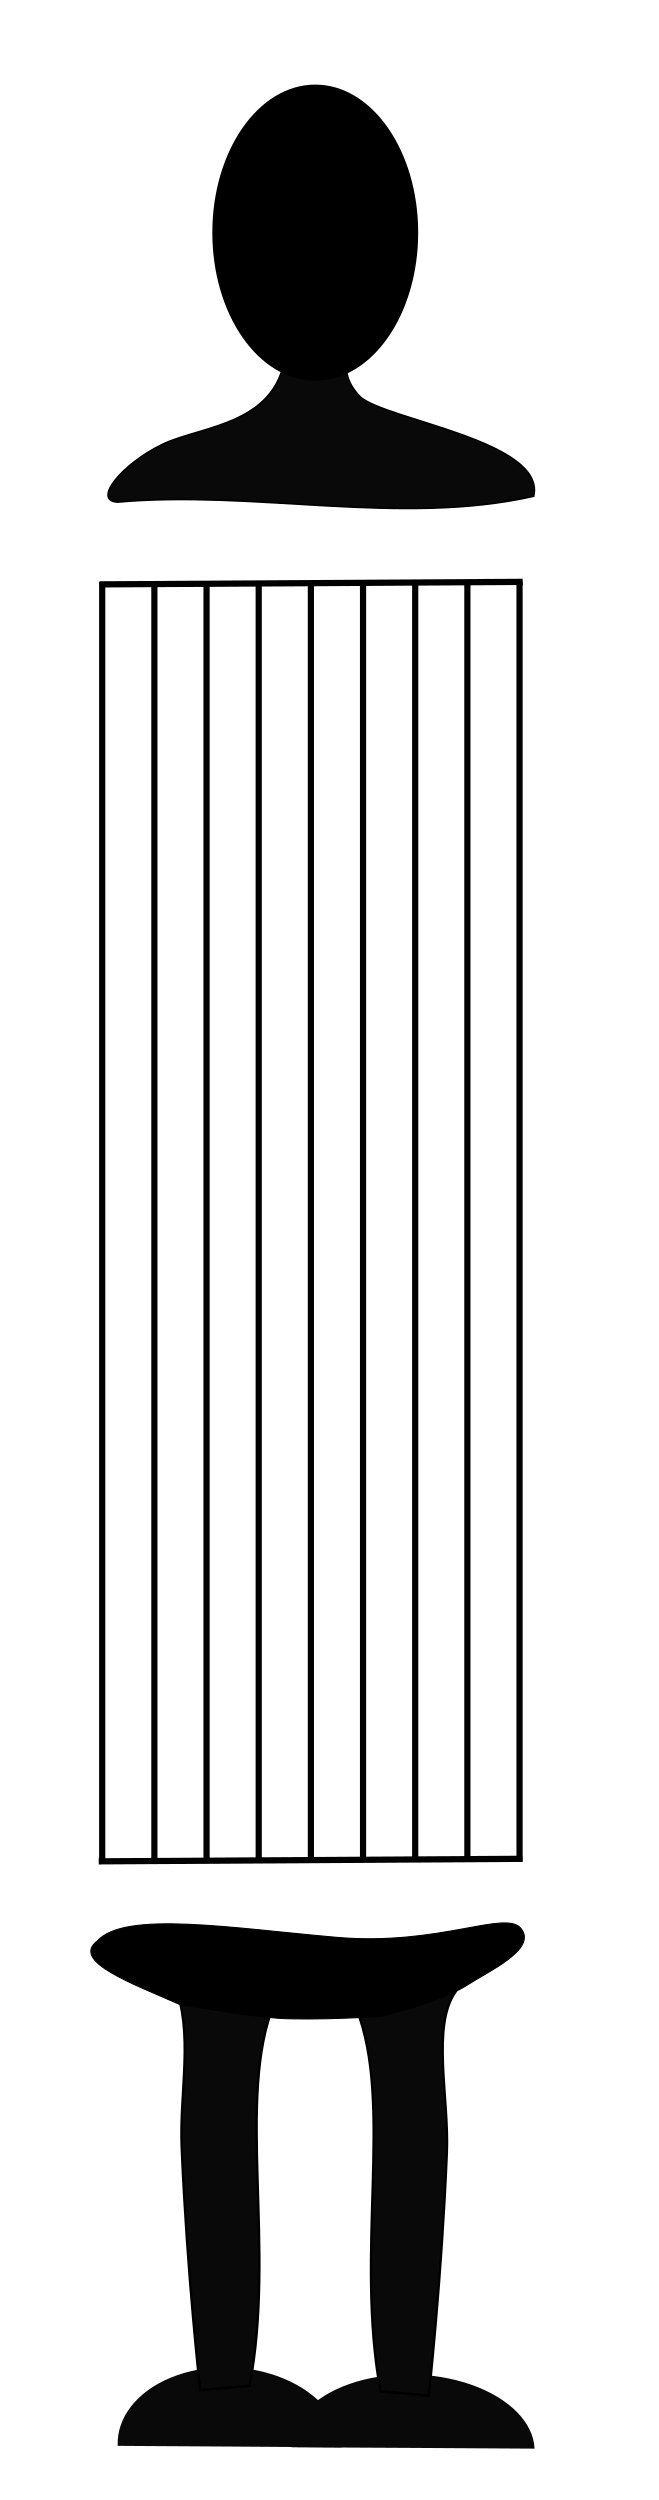
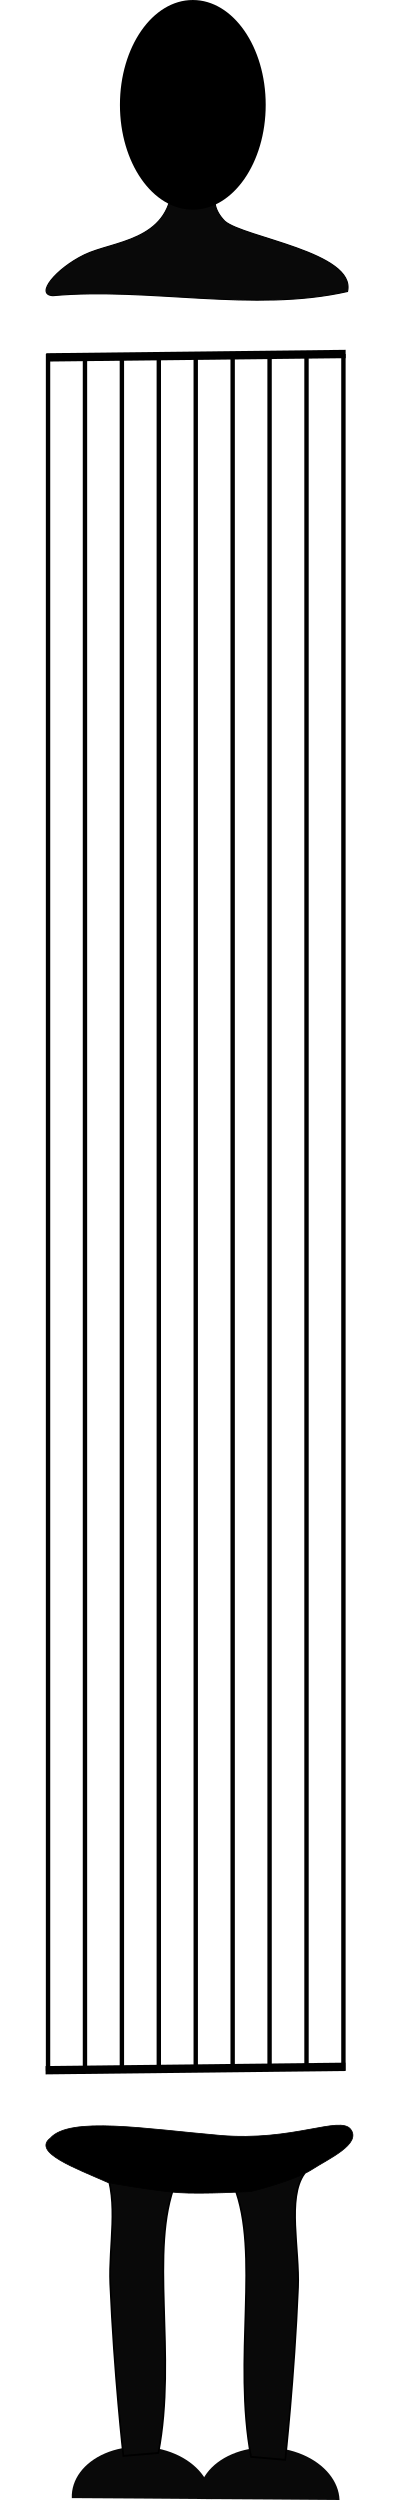
- <svg xmlns="http://www.w3.org/2000/svg" width="210mm" height="797mm" viewBox="0 0 744.094 2824.016" id="svg5402" version="1.1">
+ <svg xmlns="http://www.w3.org/2000/svg" width="178.998mm" height="1125.576mm" viewBox="0 0 634.247 3988.261" id="svg5402" version="1.1">
  <defs id="defs5404" />
-   <g id="layer1" transform="translate(0,1771.653)">
-     <g transform="translate(-8.145991,-2099.487)" id="g5950">
-       <path id="path5048-1" d="m 331.267,719.925 c -4.927,88.592 -95.093,88.078 -140.161,110.04 -45.067,21.962 -79.32,63.445 -50.1,65.104 154.033,-13.922 320.147,27.377 470.048,-6.648 14.196,-62.401 -165.848,-86.037 -195.773,-112.118 -34.798,-35.59 -1.523,-65.972 -1.523,-65.972 z" style="fill:#090909;fill-opacity:1;fill-rule:evenodd;stroke:#000000;stroke-width:1.816px;stroke-linecap:butt;stroke-linejoin:miter;stroke-opacity:1" />
-       <ellipse ry="167.263" rx="116.269" cy="590.658" cx="364.259" id="path5027" style="opacity:1;fill:#000000;fill-opacity:1;stroke:none;stroke-width:1.235;stroke-linecap:round;stroke-linejoin:round;stroke-miterlimit:4;stroke-dasharray:none;stroke-opacity:1" />
-     </g>
-     <g transform="matrix(0.9161704,0,0,1.044646,1.117422,-58.93954)" id="g5977">
-       <path transform="matrix(0.9992288,0.03926657,0.04353633,-0.9990518,0,0)" d="m 463.349,-989.619 a 138.125,85.64 0 0 1 -75.388,71.8 138.125,85.64 0 0 1 -137.978,-4.618 138.125,85.64 0 0 1 -62.482,-76.415 l 137.919,4.675 z" id="path5031" style="opacity:1;fill:#090909;fill-opacity:1;stroke:none;stroke-width:1.384;stroke-linecap:round;stroke-linejoin:round;stroke-miterlimit:4;stroke-dasharray:none;stroke-opacity:1" />
-       <path id="path5048" d="M 306.516,940.392 C 339.175,790.809 289.832,629.398 336.81,527.128 356.395,484.493 312.227,466.616 312.227,466.616 l -66.827,3.621 -31.976,35.493 c 24.581,51.619 6.506,117.398 9.334,176.238 6.619,137.699 22.843,262.957 22.843,262.957 z" style="fill:#090909;fill-opacity:1;fill-rule:evenodd;stroke:#000000;stroke-width:2.95px;stroke-linecap:butt;stroke-linejoin:miter;stroke-opacity:1" />
-       <path transform="matrix(0.9994366,0.03356178,0.05092937,-0.9987023,0,0)" d="m 708.488,-985.784 a 149.813,79.42 0 0 1 -81.767,66.584 149.813,79.42 0 0 1 -149.654,-4.283 149.813,79.42 0 0 1 -67.77,-70.864 l 149.59,4.335 z" id="path5031-7" style="opacity:1;fill:#090909;fill-opacity:1;stroke:none;stroke-width:1.384;stroke-linecap:round;stroke-linejoin:round;stroke-miterlimit:4;stroke-dasharray:none;stroke-opacity:1" />
-       <path id="path5048-8" d="M 467.961,946.32 C 436.059,796.725 484.258,635.302 438.369,533.024 c -19.13,-42.638 24.014,-60.516 24.014,-60.516 l 65.278,3.622 33.074,37.647 c -30.209,37.129 -8.195,115.256 -10.958,174.101 -6.466,137.71 -22.314,262.977 -22.314,262.977 z" style="fill:#090909;fill-opacity:1;fill-rule:evenodd;stroke:#000000;stroke-width:2.915px;stroke-linecap:butt;stroke-linejoin:miter;stroke-opacity:1" />
-       <path id="path5975" d="m 118.336,459.673 c -32.281,21.639 44.728,46.034 101.164,67.975 0,0 79.124,12.567 121.75,15.171 42.122,2.574 126.656,-1.732 126.656,-1.732 0,0 74.877,-15.821 106.544,-33.888 27.007,-15.408 86.779,-38.865 66.954,-61.139 -18.81,-21.133 -100.666,18.975 -227.213,9.367 -129.588,-9.84 -262.344,-29.346 -295.854,4.247 z" style="fill:#000000;fill-opacity:1;fill-rule:evenodd;stroke:#000000;stroke-width:1.214px;stroke-linecap:butt;stroke-linejoin:miter;stroke-opacity:1" />
-     </g>
-     <g id="g6088" transform="translate(-4.545454,-18.18182)">
-       <path id="path6016" d="M 120,-1096.209 120,349.505" style="fill:none;fill-rule:evenodd;stroke:#000000;stroke-width:7;stroke-linecap:butt;stroke-linejoin:miter;stroke-miterlimit:4;stroke-dasharray:none;stroke-opacity:1" />
-       <path id="path6016-3" d="m 237.857,-1096.209 0,1445.714" style="fill:none;fill-rule:evenodd;stroke:#000000;stroke-width:7;stroke-linecap:butt;stroke-linejoin:miter;stroke-miterlimit:4;stroke-dasharray:none;stroke-opacity:1" />
-       <path id="path6016-6" d="m 296.786,-1096.209 0,1445.714" style="fill:none;fill-rule:evenodd;stroke:#000000;stroke-width:7;stroke-linecap:butt;stroke-linejoin:miter;stroke-miterlimit:4;stroke-dasharray:none;stroke-opacity:1" />
-       <path id="path6016-7" d="m 414.643,-1096.209 0,1445.714" style="fill:none;fill-rule:evenodd;stroke:#000000;stroke-width:7;stroke-linecap:butt;stroke-linejoin:miter;stroke-miterlimit:4;stroke-dasharray:none;stroke-opacity:1" />
-       <path id="path6016-5" d="m 532.5,-1096.209 0,1445.714" style="fill:none;fill-rule:evenodd;stroke:#000000;stroke-width:7;stroke-linecap:butt;stroke-linejoin:miter;stroke-miterlimit:4;stroke-dasharray:none;stroke-opacity:1" />
-       <path id="path6016-35" d="m 473.571,-1096.209 0,1445.714" style="fill:none;fill-rule:evenodd;stroke:#000000;stroke-width:7;stroke-linecap:butt;stroke-linejoin:miter;stroke-miterlimit:4;stroke-dasharray:none;stroke-opacity:1" />
-       <path id="path6016-62" d="m 355.714,-1096.209 0,1445.714" style="fill:none;fill-rule:evenodd;stroke:#000000;stroke-width:7;stroke-linecap:butt;stroke-linejoin:miter;stroke-miterlimit:4;stroke-dasharray:none;stroke-opacity:1" />
-       <path id="path6016-9" d="m 178.929,-1096.209 0,1445.714" style="fill:none;fill-rule:evenodd;stroke:#000000;stroke-width:7;stroke-linecap:butt;stroke-linejoin:miter;stroke-miterlimit:4;stroke-dasharray:none;stroke-opacity:1" />
-       <path id="path6016-1" d="m 591.428,-1096.209 0,1445.714" style="fill:none;fill-rule:evenodd;stroke:#000000;stroke-width:7;stroke-linecap:butt;stroke-linejoin:miter;stroke-miterlimit:4;stroke-dasharray:none;stroke-opacity:1" />
-       <path id="path6084" d="m 117.141,-1093.352 477.815,-2.856" style="fill:none;fill-rule:evenodd;stroke:#000000;stroke-width:7.046;stroke-linecap:butt;stroke-linejoin:miter;stroke-miterlimit:4;stroke-dasharray:none;stroke-opacity:1" />
-       <path id="path6086" d="m 594.621,346.253 -478.543,2.856" style="fill:none;fill-rule:evenodd;stroke:#000000;stroke-width:7.03;stroke-linecap:butt;stroke-linejoin:miter;stroke-miterlimit:4;stroke-dasharray:none;stroke-opacity:1" />
+   <g id="layer1" transform="translate(-8.092456,1698.696)">
+     <g id="g4313" transform="translate(-2.1611954e-6,-4.0203986e-7)">
+       <g transform="matrix(0,-1,1,0,30.54155,621.4108)" id="g4288">
+         <g transform="matrix(0,1,-1,0,2743.501,-79.0985)" id="g5950">
+           <path id="path5048-1" d="m 331.267,719.925 c -4.927,88.592 -95.093,88.078 -140.161,110.04 -45.067,21.962 -79.32,63.445 -50.1,65.104 154.033,-13.922 320.147,27.377 470.048,-6.648 14.196,-62.401 -165.848,-86.037 -195.773,-112.118 -34.798,-35.59 -1.523,-65.972 -1.523,-65.972 z" style="fill:#090909;fill-opacity:1;fill-rule:evenodd;stroke:#000000;stroke-width:1.816px;stroke-linecap:butt;stroke-linejoin:miter;stroke-opacity:1" />
+           <ellipse ry="167.263" rx="116.269" cy="590.658" cx="364.259" id="path5027" style="opacity:1;fill:#000000;fill-opacity:1;stroke:none;stroke-width:1.235;stroke-linecap:round;stroke-linejoin:round;stroke-miterlimit:4;stroke-dasharray:none;stroke-opacity:1" />
+         </g>
+         <g transform="matrix(0,0.9161704,-1.044646,0,-610.7455,-50.657)" id="g5977">
+           <path transform="matrix(0.9991509,0.04119921,0.04149444,-0.9991387,0,0)" d="m 440.574,-993.514 a 121.678,79.149 0 0 1 -66.411,66.357 121.678,79.149 0 0 1 -121.548,-4.268 121.678,79.149 0 0 1 -55.042,-70.622 l 121.496,4.32 z" id="path5031" style="opacity:1;fill:#090909;fill-opacity:1;stroke:none;stroke-width:1.384;stroke-linecap:round;stroke-linejoin:round;stroke-miterlimit:4;stroke-dasharray:none;stroke-opacity:1" />
+           <path id="path5048" d="M 306.516,940.392 C 339.175,790.809 289.832,629.398 336.81,527.128 356.395,484.493 312.227,466.616 312.227,466.616 l -66.827,3.621 -31.976,35.493 c 24.581,51.619 6.506,117.398 9.334,176.238 6.619,137.699 22.843,262.957 22.843,262.957 z" style="fill:#090909;fill-opacity:1;fill-rule:evenodd;stroke:#000000;stroke-width:2.95px;stroke-linecap:butt;stroke-linejoin:miter;stroke-opacity:1" />
+           <path transform="matrix(0.9991631,0.0409036,0.04179432,-0.9991262,0,0)" d="m 663.76,-985.928 a 122.923,79.386 0 0 1 -67.09,66.556 122.923,79.386 0 0 1 -122.792,-4.281 122.923,79.386 0 0 1 -55.606,-70.834 l 122.74,4.333 z" id="path5031-7" style="opacity:1;fill:#090909;fill-opacity:1;stroke:none;stroke-width:1.384;stroke-linecap:round;stroke-linejoin:round;stroke-miterlimit:4;stroke-dasharray:none;stroke-opacity:1" />
+           <path id="path5048-8" d="M 467.961,946.32 C 436.059,796.725 484.258,635.302 438.369,533.024 c -19.13,-42.638 24.014,-60.516 24.014,-60.516 l 65.278,3.622 33.074,37.647 c -30.209,37.129 -8.195,115.256 -10.958,174.101 -6.466,137.71 -22.314,262.977 -22.314,262.977 z" style="fill:#090909;fill-opacity:1;fill-rule:evenodd;stroke:#000000;stroke-width:2.915px;stroke-linecap:butt;stroke-linejoin:miter;stroke-opacity:1" />
+           <path id="path5975" d="m 118.336,459.673 c -32.281,21.639 44.728,46.034 101.164,67.975 0,0 79.124,12.567 121.75,15.171 42.122,2.574 126.656,-1.732 126.656,-1.732 0,0 74.877,-15.821 106.544,-33.888 27.007,-15.408 86.779,-38.865 66.954,-61.139 -18.81,-21.133 -100.666,18.975 -227.213,9.367 -129.588,-9.84 -262.344,-29.346 -295.854,4.247 z" style="fill:#000000;fill-opacity:1;fill-rule:evenodd;stroke:#000000;stroke-width:1.214px;stroke-linecap:butt;stroke-linejoin:miter;stroke-opacity:1" />
+         </g>
+         <g id="g6088" transform="matrix(0,0.9995846,-1.894316,0,-321.1944,-65.76123)">
+           <path id="path6016" d="M 120,-1096.209 120,349.505" style="fill:none;fill-rule:evenodd;stroke:#000000;stroke-width:7;stroke-linecap:butt;stroke-linejoin:miter;stroke-miterlimit:4;stroke-dasharray:none;stroke-opacity:1" />
+           <path id="path6016-3" d="m 237.857,-1096.209 0,1445.714" style="fill:none;fill-rule:evenodd;stroke:#000000;stroke-width:7;stroke-linecap:butt;stroke-linejoin:miter;stroke-miterlimit:4;stroke-dasharray:none;stroke-opacity:1" />
+           <path id="path6016-6" d="m 296.786,-1096.209 0,1445.714" style="fill:none;fill-rule:evenodd;stroke:#000000;stroke-width:7;stroke-linecap:butt;stroke-linejoin:miter;stroke-miterlimit:4;stroke-dasharray:none;stroke-opacity:1" />
+           <path id="path6016-7" d="m 414.643,-1096.209 0,1445.714" style="fill:none;fill-rule:evenodd;stroke:#000000;stroke-width:7;stroke-linecap:butt;stroke-linejoin:miter;stroke-miterlimit:4;stroke-dasharray:none;stroke-opacity:1" />
+           <path id="path6016-5" d="m 532.5,-1096.209 0,1445.714" style="fill:none;fill-rule:evenodd;stroke:#000000;stroke-width:7;stroke-linecap:butt;stroke-linejoin:miter;stroke-miterlimit:4;stroke-dasharray:none;stroke-opacity:1" />
+           <path id="path6016-35" d="m 473.571,-1096.209 0,1445.714" style="fill:none;fill-rule:evenodd;stroke:#000000;stroke-width:7;stroke-linecap:butt;stroke-linejoin:miter;stroke-miterlimit:4;stroke-dasharray:none;stroke-opacity:1" />
+           <path id="path6016-62" d="m 355.714,-1096.209 0,1445.714" style="fill:none;fill-rule:evenodd;stroke:#000000;stroke-width:7;stroke-linecap:butt;stroke-linejoin:miter;stroke-miterlimit:4;stroke-dasharray:none;stroke-opacity:1" />
+           <path id="path6016-9" d="m 178.929,-1096.209 0,1445.714" style="fill:none;fill-rule:evenodd;stroke:#000000;stroke-width:7;stroke-linecap:butt;stroke-linejoin:miter;stroke-miterlimit:4;stroke-dasharray:none;stroke-opacity:1" />
+           <path id="path6016-1" d="m 591.428,-1096.209 0,1445.714" style="fill:none;fill-rule:evenodd;stroke:#000000;stroke-width:7;stroke-linecap:butt;stroke-linejoin:miter;stroke-miterlimit:4;stroke-dasharray:none;stroke-opacity:1" />
+           <path id="path6084" d="m 117.141,-1093.352 477.815,-2.856" style="fill:none;fill-rule:evenodd;stroke:#000000;stroke-width:7.046;stroke-linecap:butt;stroke-linejoin:miter;stroke-miterlimit:4;stroke-dasharray:none;stroke-opacity:1" />
+           <path id="path6086" d="m 594.621,346.253 -478.543,2.856" style="fill:none;fill-rule:evenodd;stroke:#000000;stroke-width:7.03;stroke-linecap:butt;stroke-linejoin:miter;stroke-miterlimit:4;stroke-dasharray:none;stroke-opacity:1" />
+         </g>
+       </g>
+       <rect y="-1215.915" x="8.092" height="72.603" width="634.247" id="rect4311" style="opacity:1;fill:none;fill-opacity:1;stroke:none;stroke-width:7;stroke-linecap:round;stroke-linejoin:round;stroke-miterlimit:4;stroke-dasharray:none;stroke-opacity:1" />
    </g>
  </g>
</svg>
